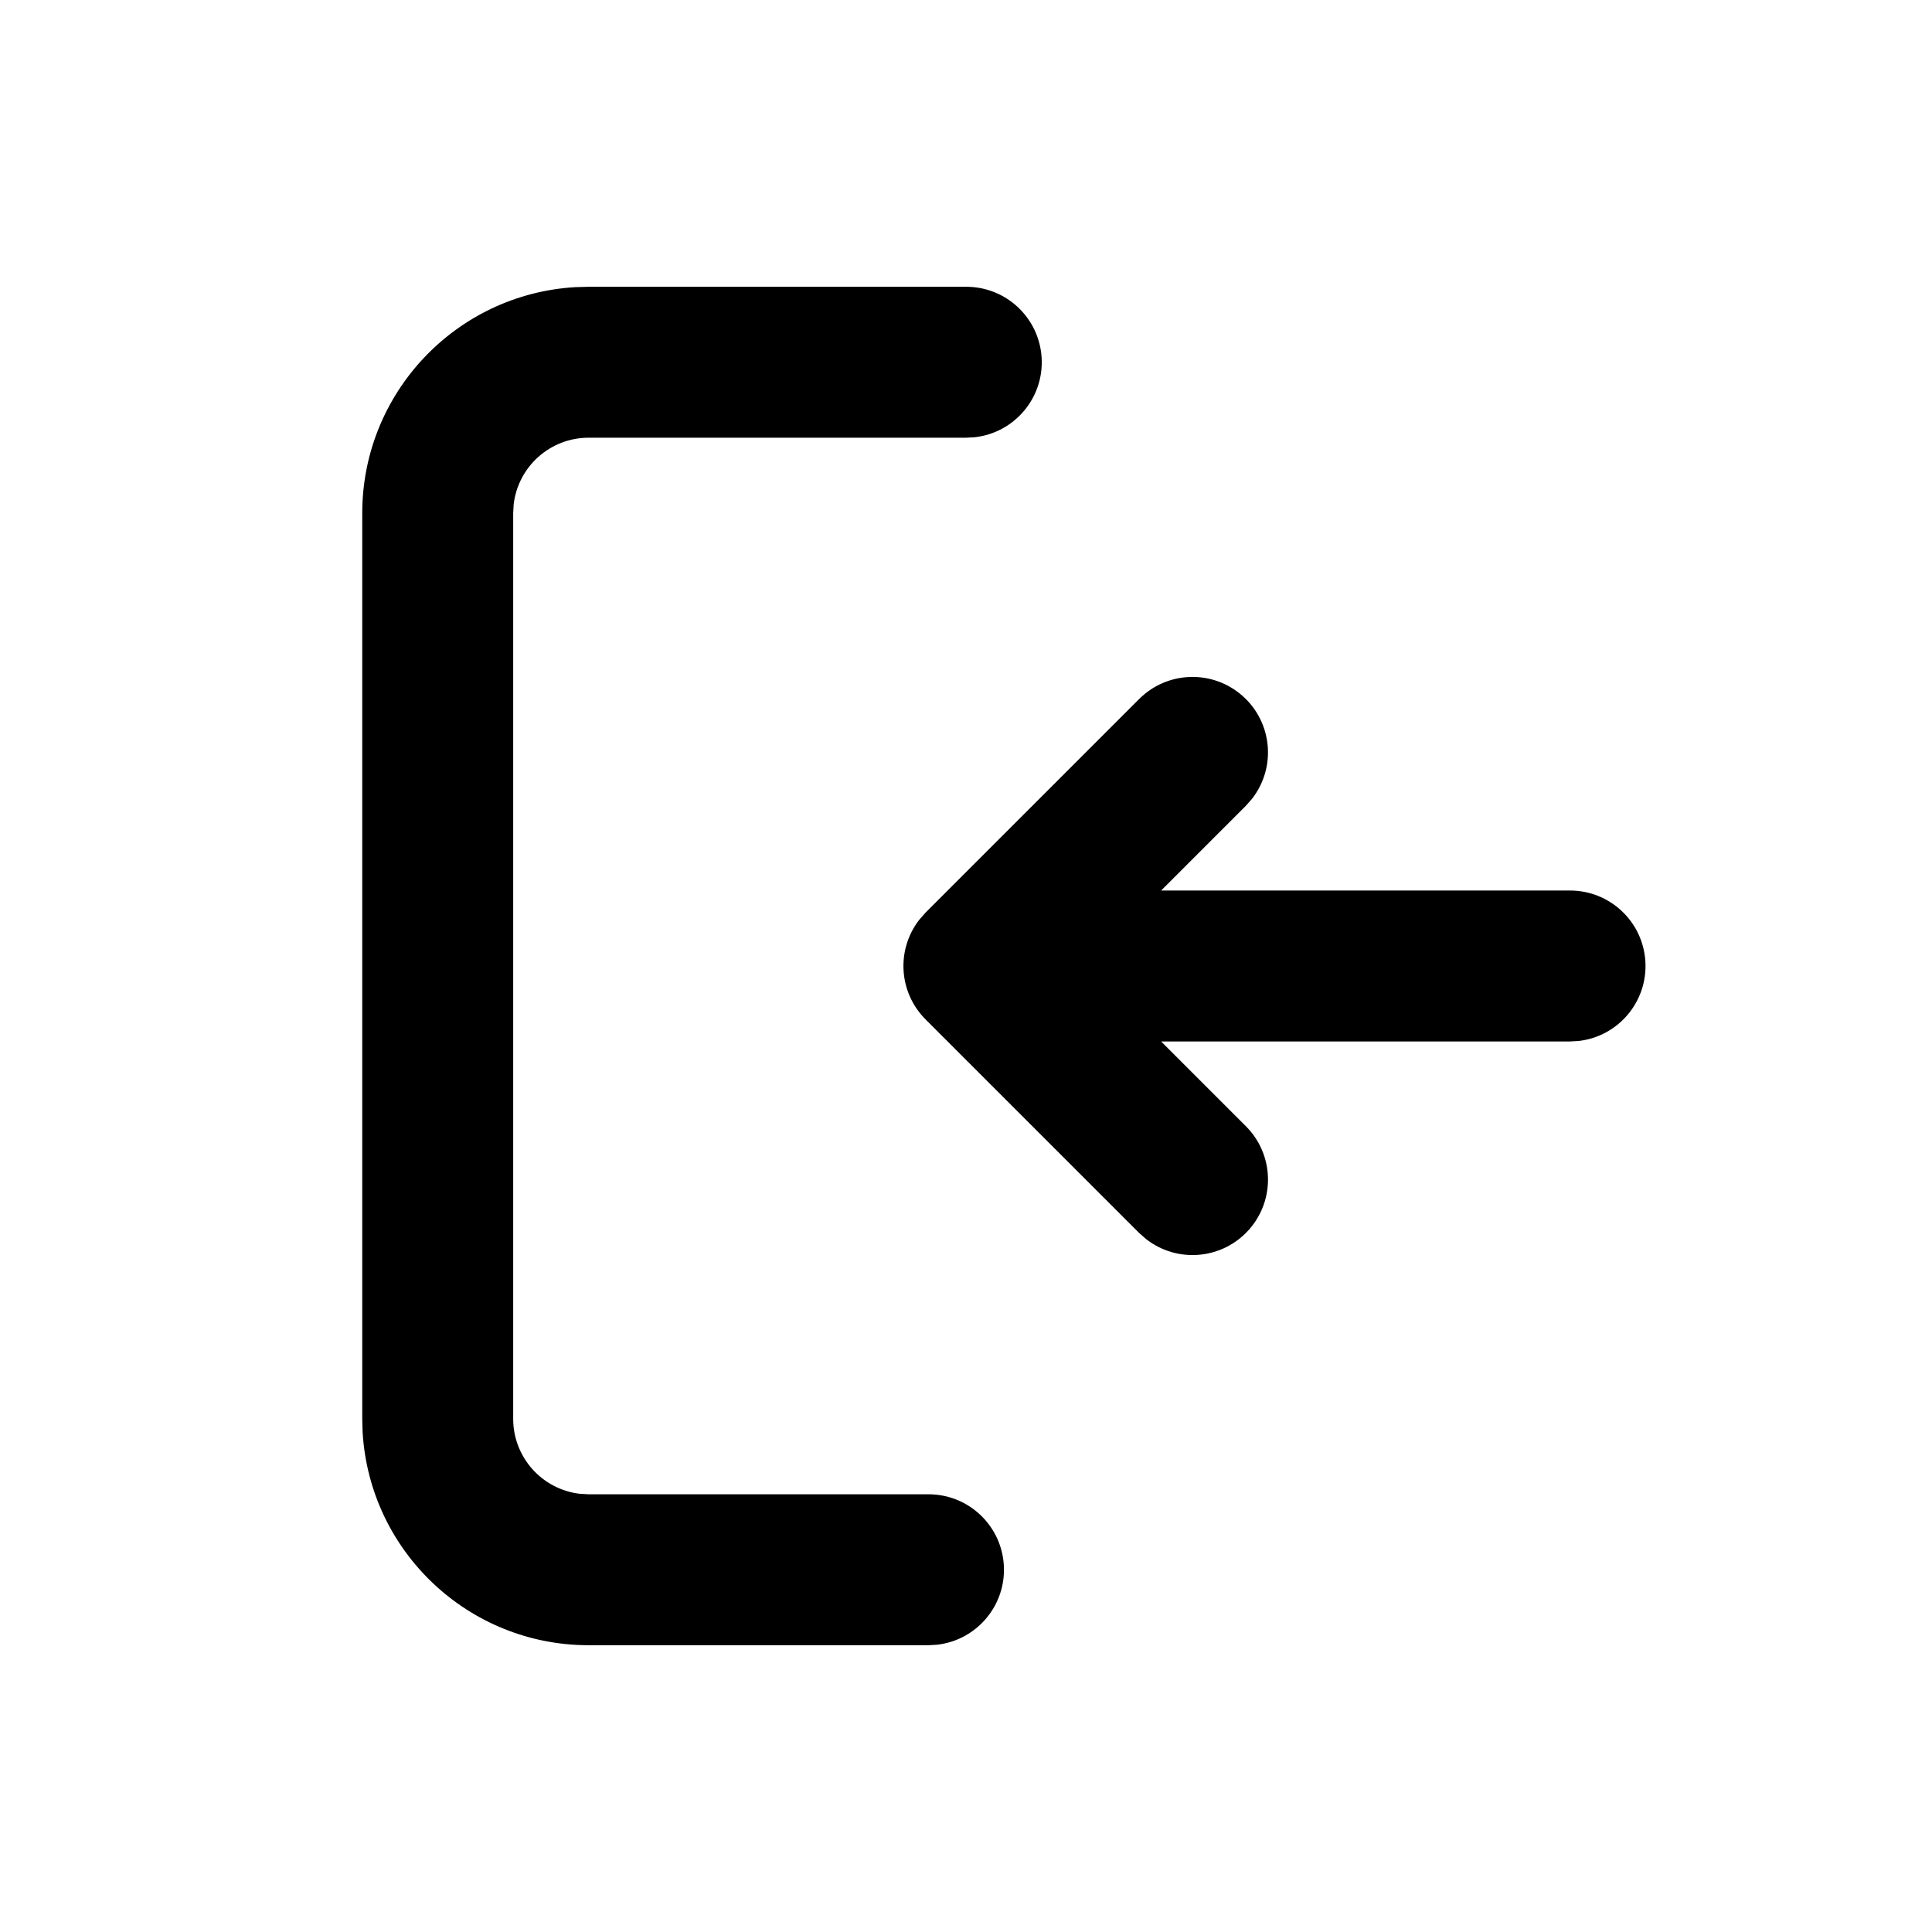
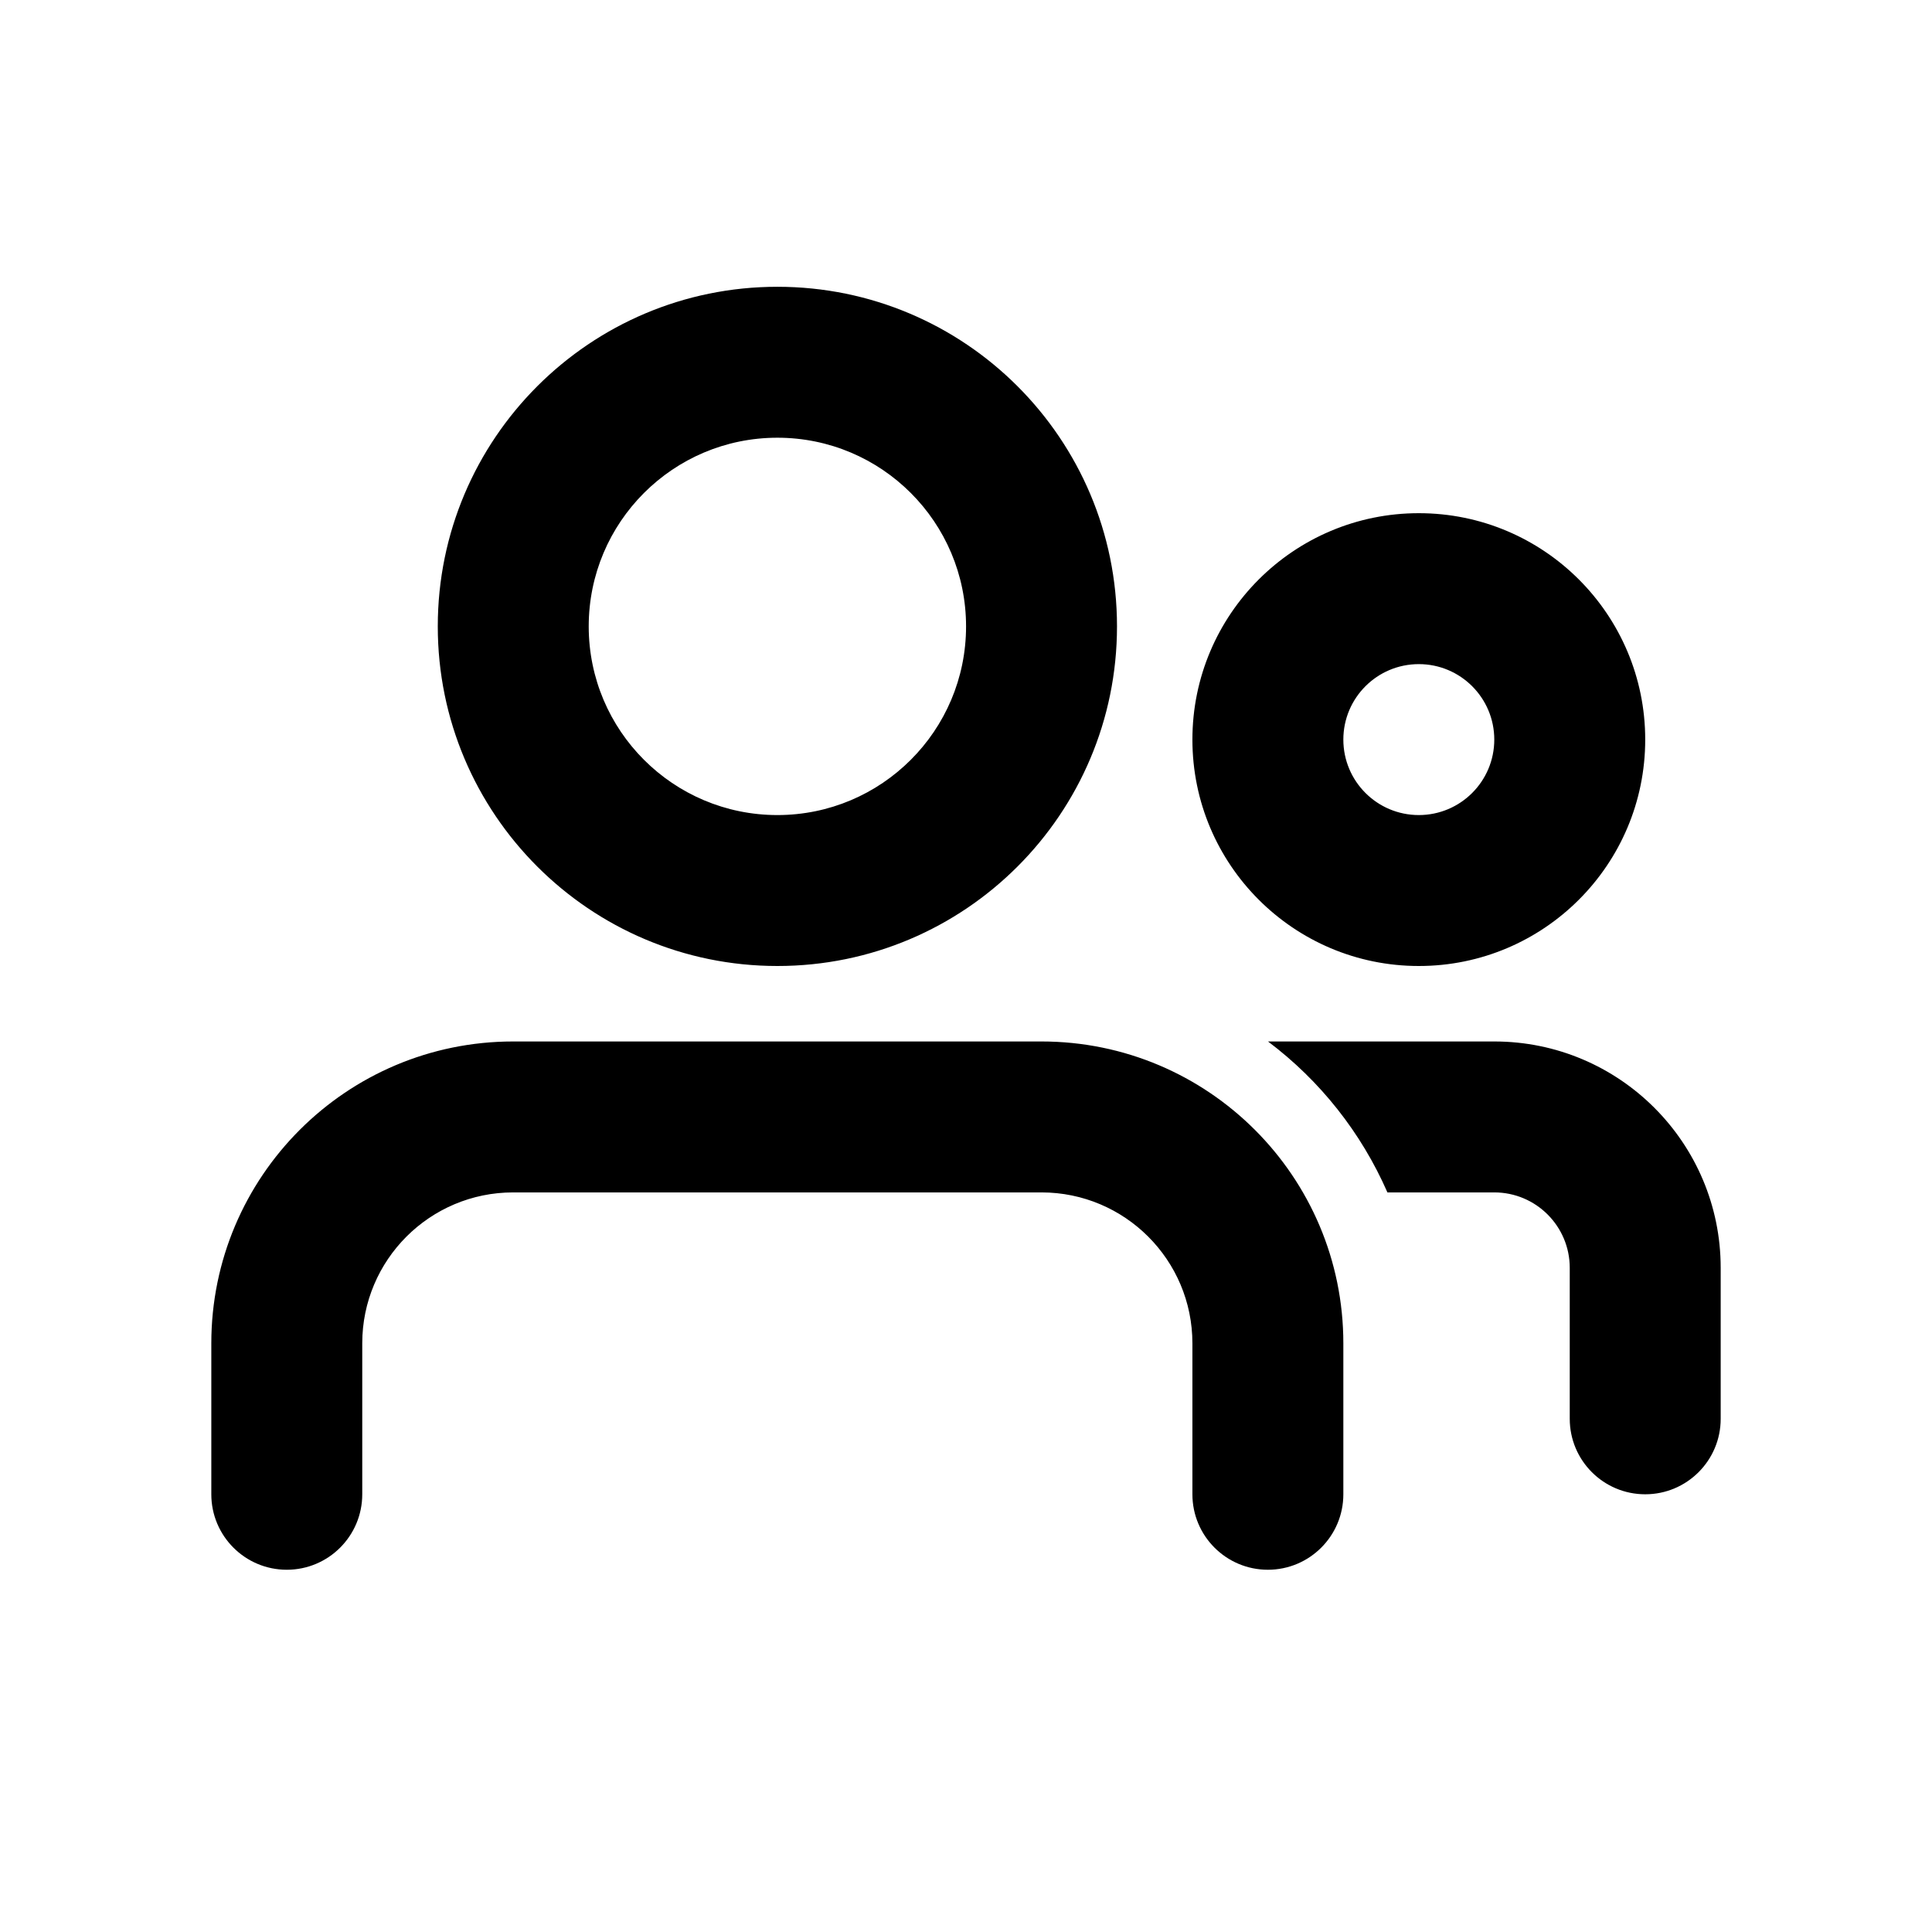
- <svg xmlns="http://www.w3.org/2000/svg" viewBox="-0.5 -0.5 16 16" id="Entrance-Line--Streamline-Mingcute.svg" height="16" width="16">
-   <g fill="none" fill-rule="nonzero">
+ <svg xmlns="http://www.w3.org/2000/svg" viewBox="-0.5 -0.5 16 16" id="Group-Line--Streamline-Mingcute.svg" height="16" width="16">
+   <g fill="none" fill-rule="evenodd">
    <path d="M15 0v15H0V0h15ZM7.871 14.536l-0.007 0.001 -0.044 0.022 -0.013 0.003 -0.009 -0.003 -0.044 -0.022c-0.006 -0.003 -0.012 -0.001 -0.015 0.003l-0.003 0.006 -0.011 0.268 0.003 0.013 0.006 0.008 0.065 0.046 0.009 0.003 0.007 -0.003 0.065 -0.046 0.007 -0.01 0.003 -0.011 -0.011 -0.267c-0.001 -0.006 -0.006 -0.011 -0.011 -0.011Zm0.166 -0.071 -0.008 0.001 -0.116 0.058 -0.006 0.006 -0.002 0.007 0.011 0.269 0.003 0.007 0.005 0.004 0.126 0.058c0.007 0.003 0.014 0 0.018 -0.005l0.003 -0.009 -0.021 -0.384c-0.002 -0.007 -0.006 -0.013 -0.013 -0.014Zm-0.447 0.001a0.014 0.014 0 0 0 -0.017 0.004l-0.004 0.009 -0.021 0.384c0 0.007 0.004 0.013 0.011 0.015l0.009 -0.001 0.126 -0.058 0.006 -0.005 0.003 -0.007 0.011 -0.269 -0.002 -0.007 -0.006 -0.006 -0.115 -0.057Z" stroke-width="1" />
-     <path fill="#000000" d="M7.5 1.875a0.625 0.625 0 0 1 0.073 1.246L7.5 3.125H4.375a0.625 0.625 0 0 0 -0.621 0.552L3.75 3.75v7.5a0.625 0.625 0 0 0 0.552 0.621L4.375 11.875h2.812a0.625 0.625 0 0 1 0.073 1.246L7.188 13.125H4.375a1.875 1.875 0 0 1 -1.872 -1.765L2.5 11.25V3.75a1.875 1.875 0 0 1 1.765 -1.872L4.375 1.875h3.125Zm1.433 3.415a0.625 0.625 0 0 1 0.936 0.825l-0.052 0.059L9.116 6.875H12.5a0.625 0.625 0 0 1 0.073 1.246L12.5 8.125h-3.384l0.701 0.701a0.625 0.625 0 0 1 -0.825 0.936l-0.059 -0.052 -1.768 -1.768a0.625 0.625 0 0 1 -0.052 -0.825l0.052 -0.059 1.768 -1.768Z" stroke-width="1" />
+     <path fill="#000000" d="M8.125 8.125a2.5 2.5 0 0 1 2.5 2.5v1.25a0.625 0.625 0 1 1 -1.25 0v-1.25a1.25 1.25 0 0 0 -1.25 -1.25H3.75a1.25 1.25 0 0 0 -1.25 1.25v1.25a0.625 0.625 0 1 1 -1.25 0v-1.25a2.5 2.5 0 0 1 2.5 -2.5h4.375Zm3.75 0a1.875 1.875 0 0 1 1.875 1.875v1.25a0.625 0.625 0 1 1 -1.25 0v-1.25a0.625 0.625 0 0 0 -0.625 -0.625h-0.885a3.137 3.137 0 0 0 -0.989 -1.25H11.875ZM5.938 1.875a2.812 2.812 0 1 1 0 5.625 2.812 2.812 0 0 1 0 -5.625ZM11.25 3.75a1.875 1.875 0 1 1 0 3.75 1.875 1.875 0 0 1 0 -3.75ZM5.938 3.125a1.562 1.562 0 1 0 0 3.125 1.562 1.562 0 0 0 0 -3.125ZM11.25 5a0.625 0.625 0 1 0 0 1.25 0.625 0.625 0 0 0 0 -1.25Z" stroke-width="1" />
  </g>
</svg>
